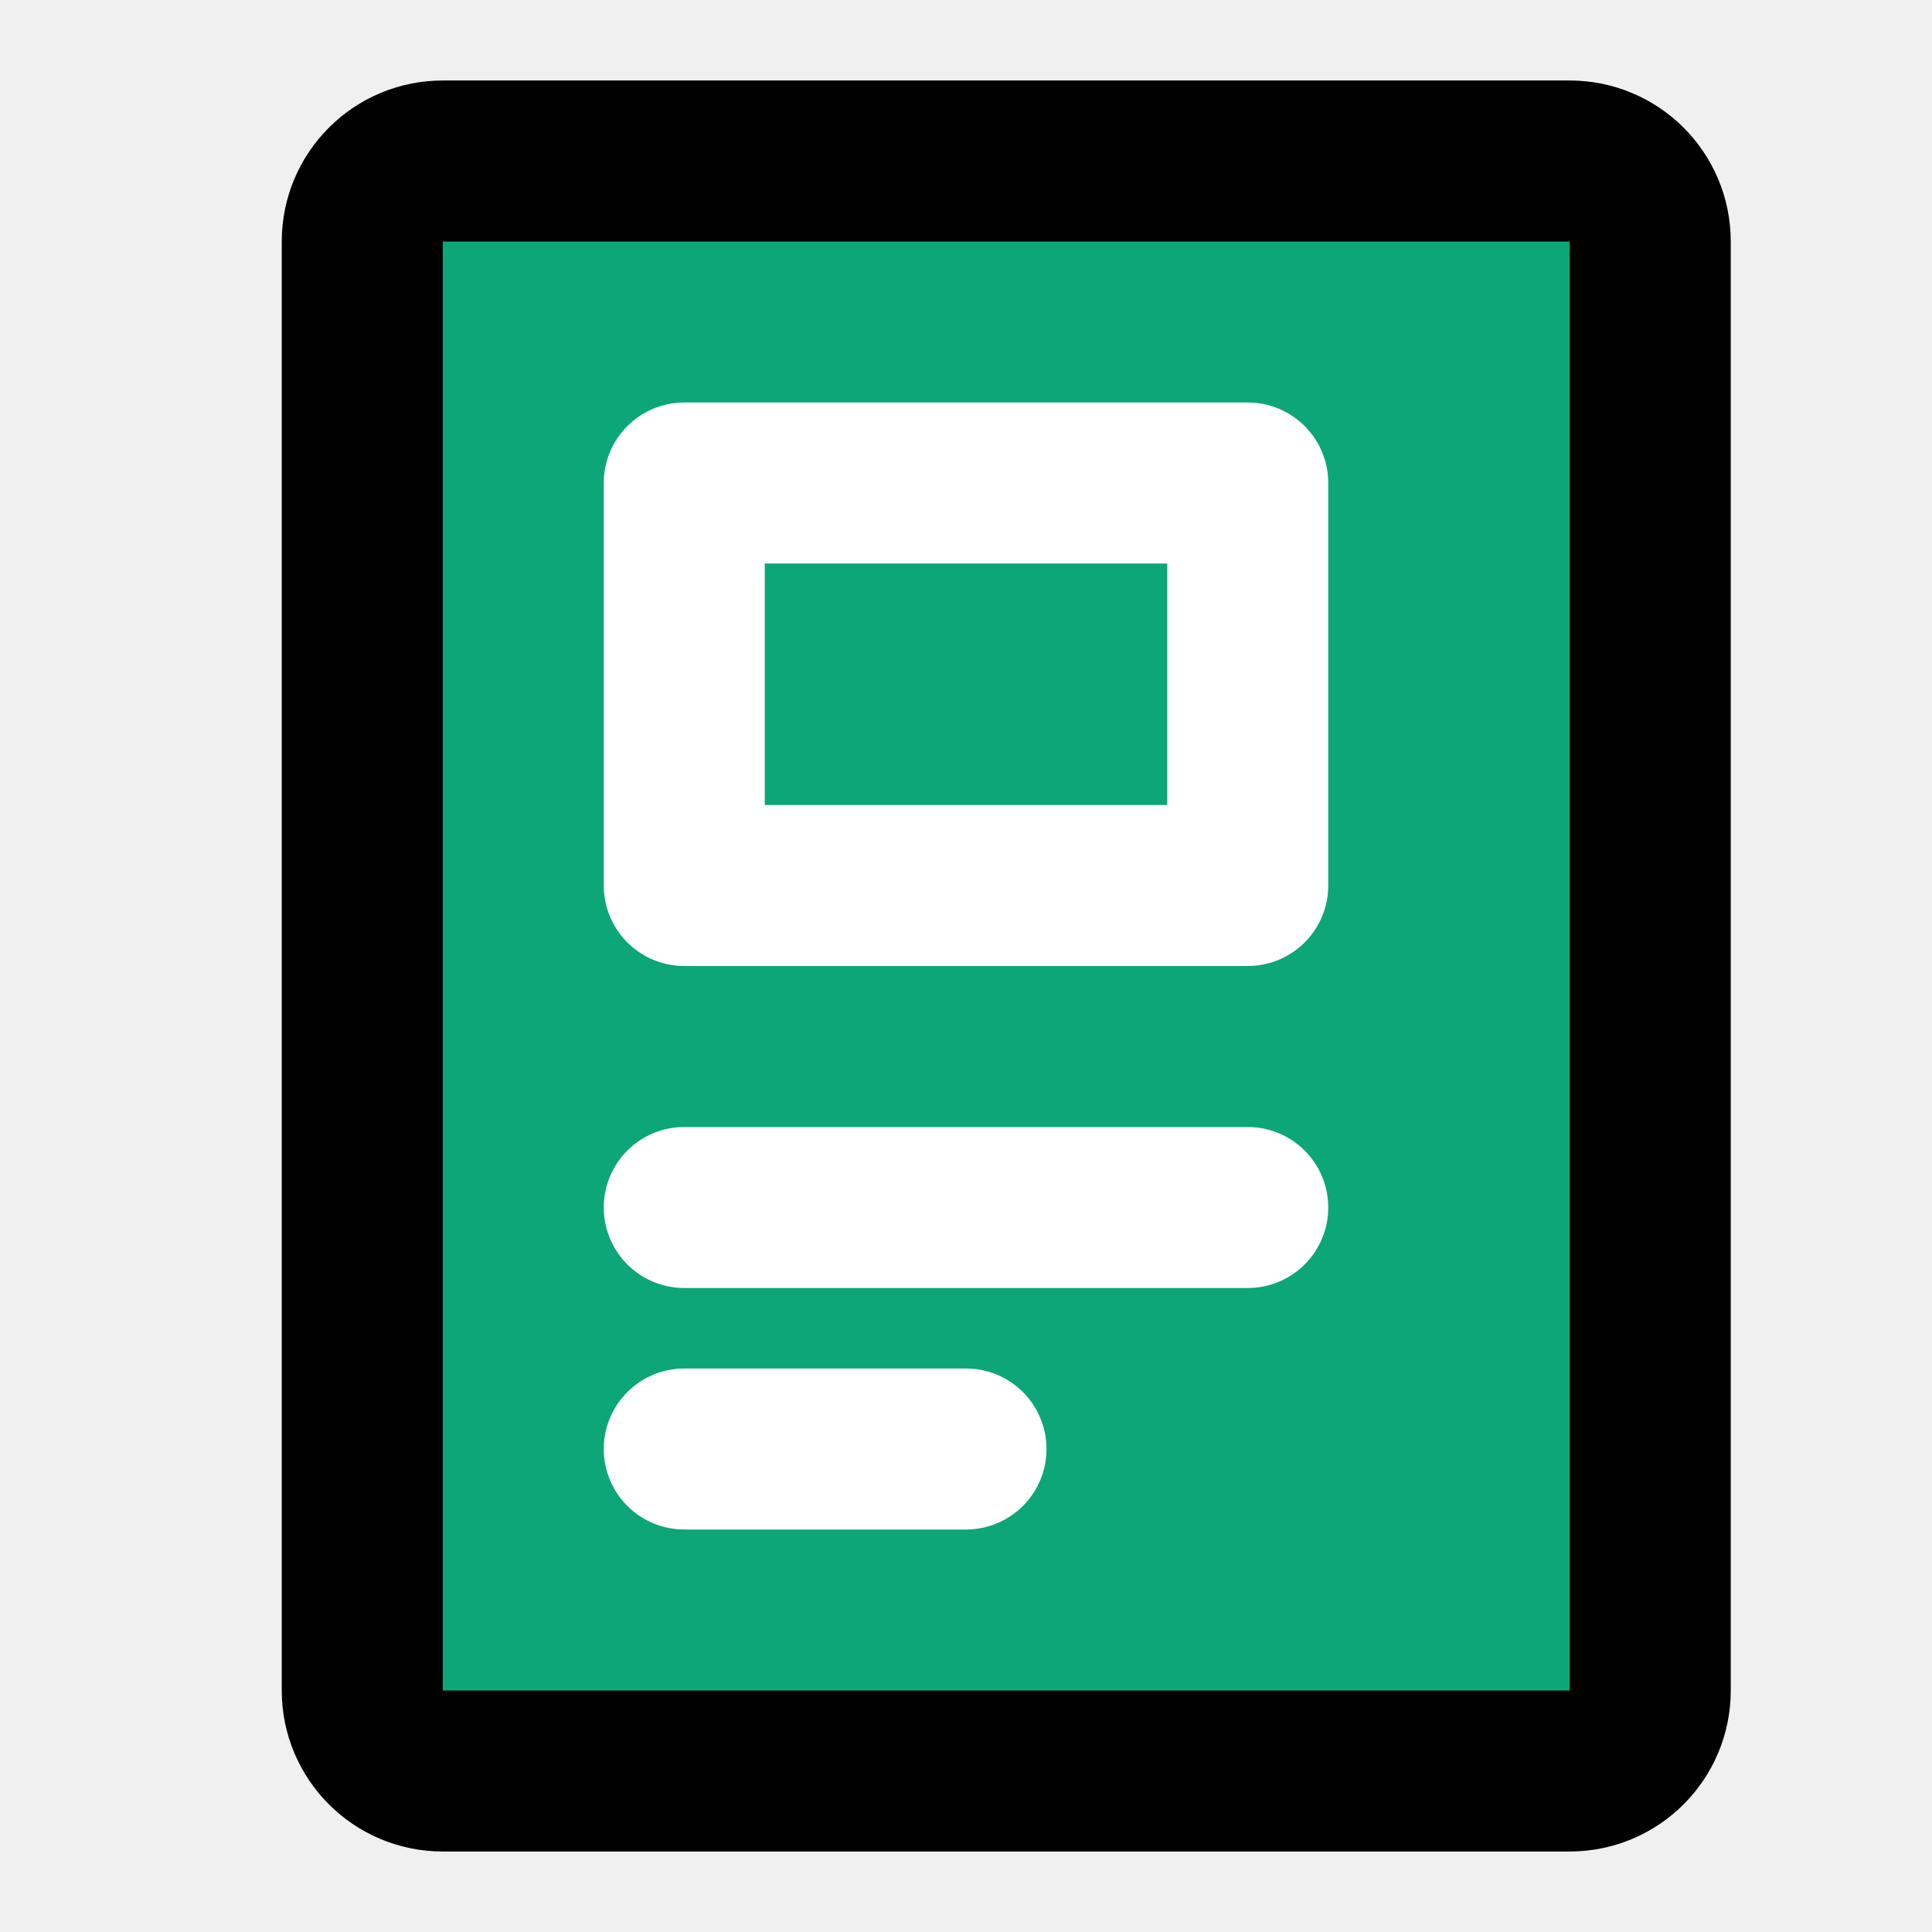
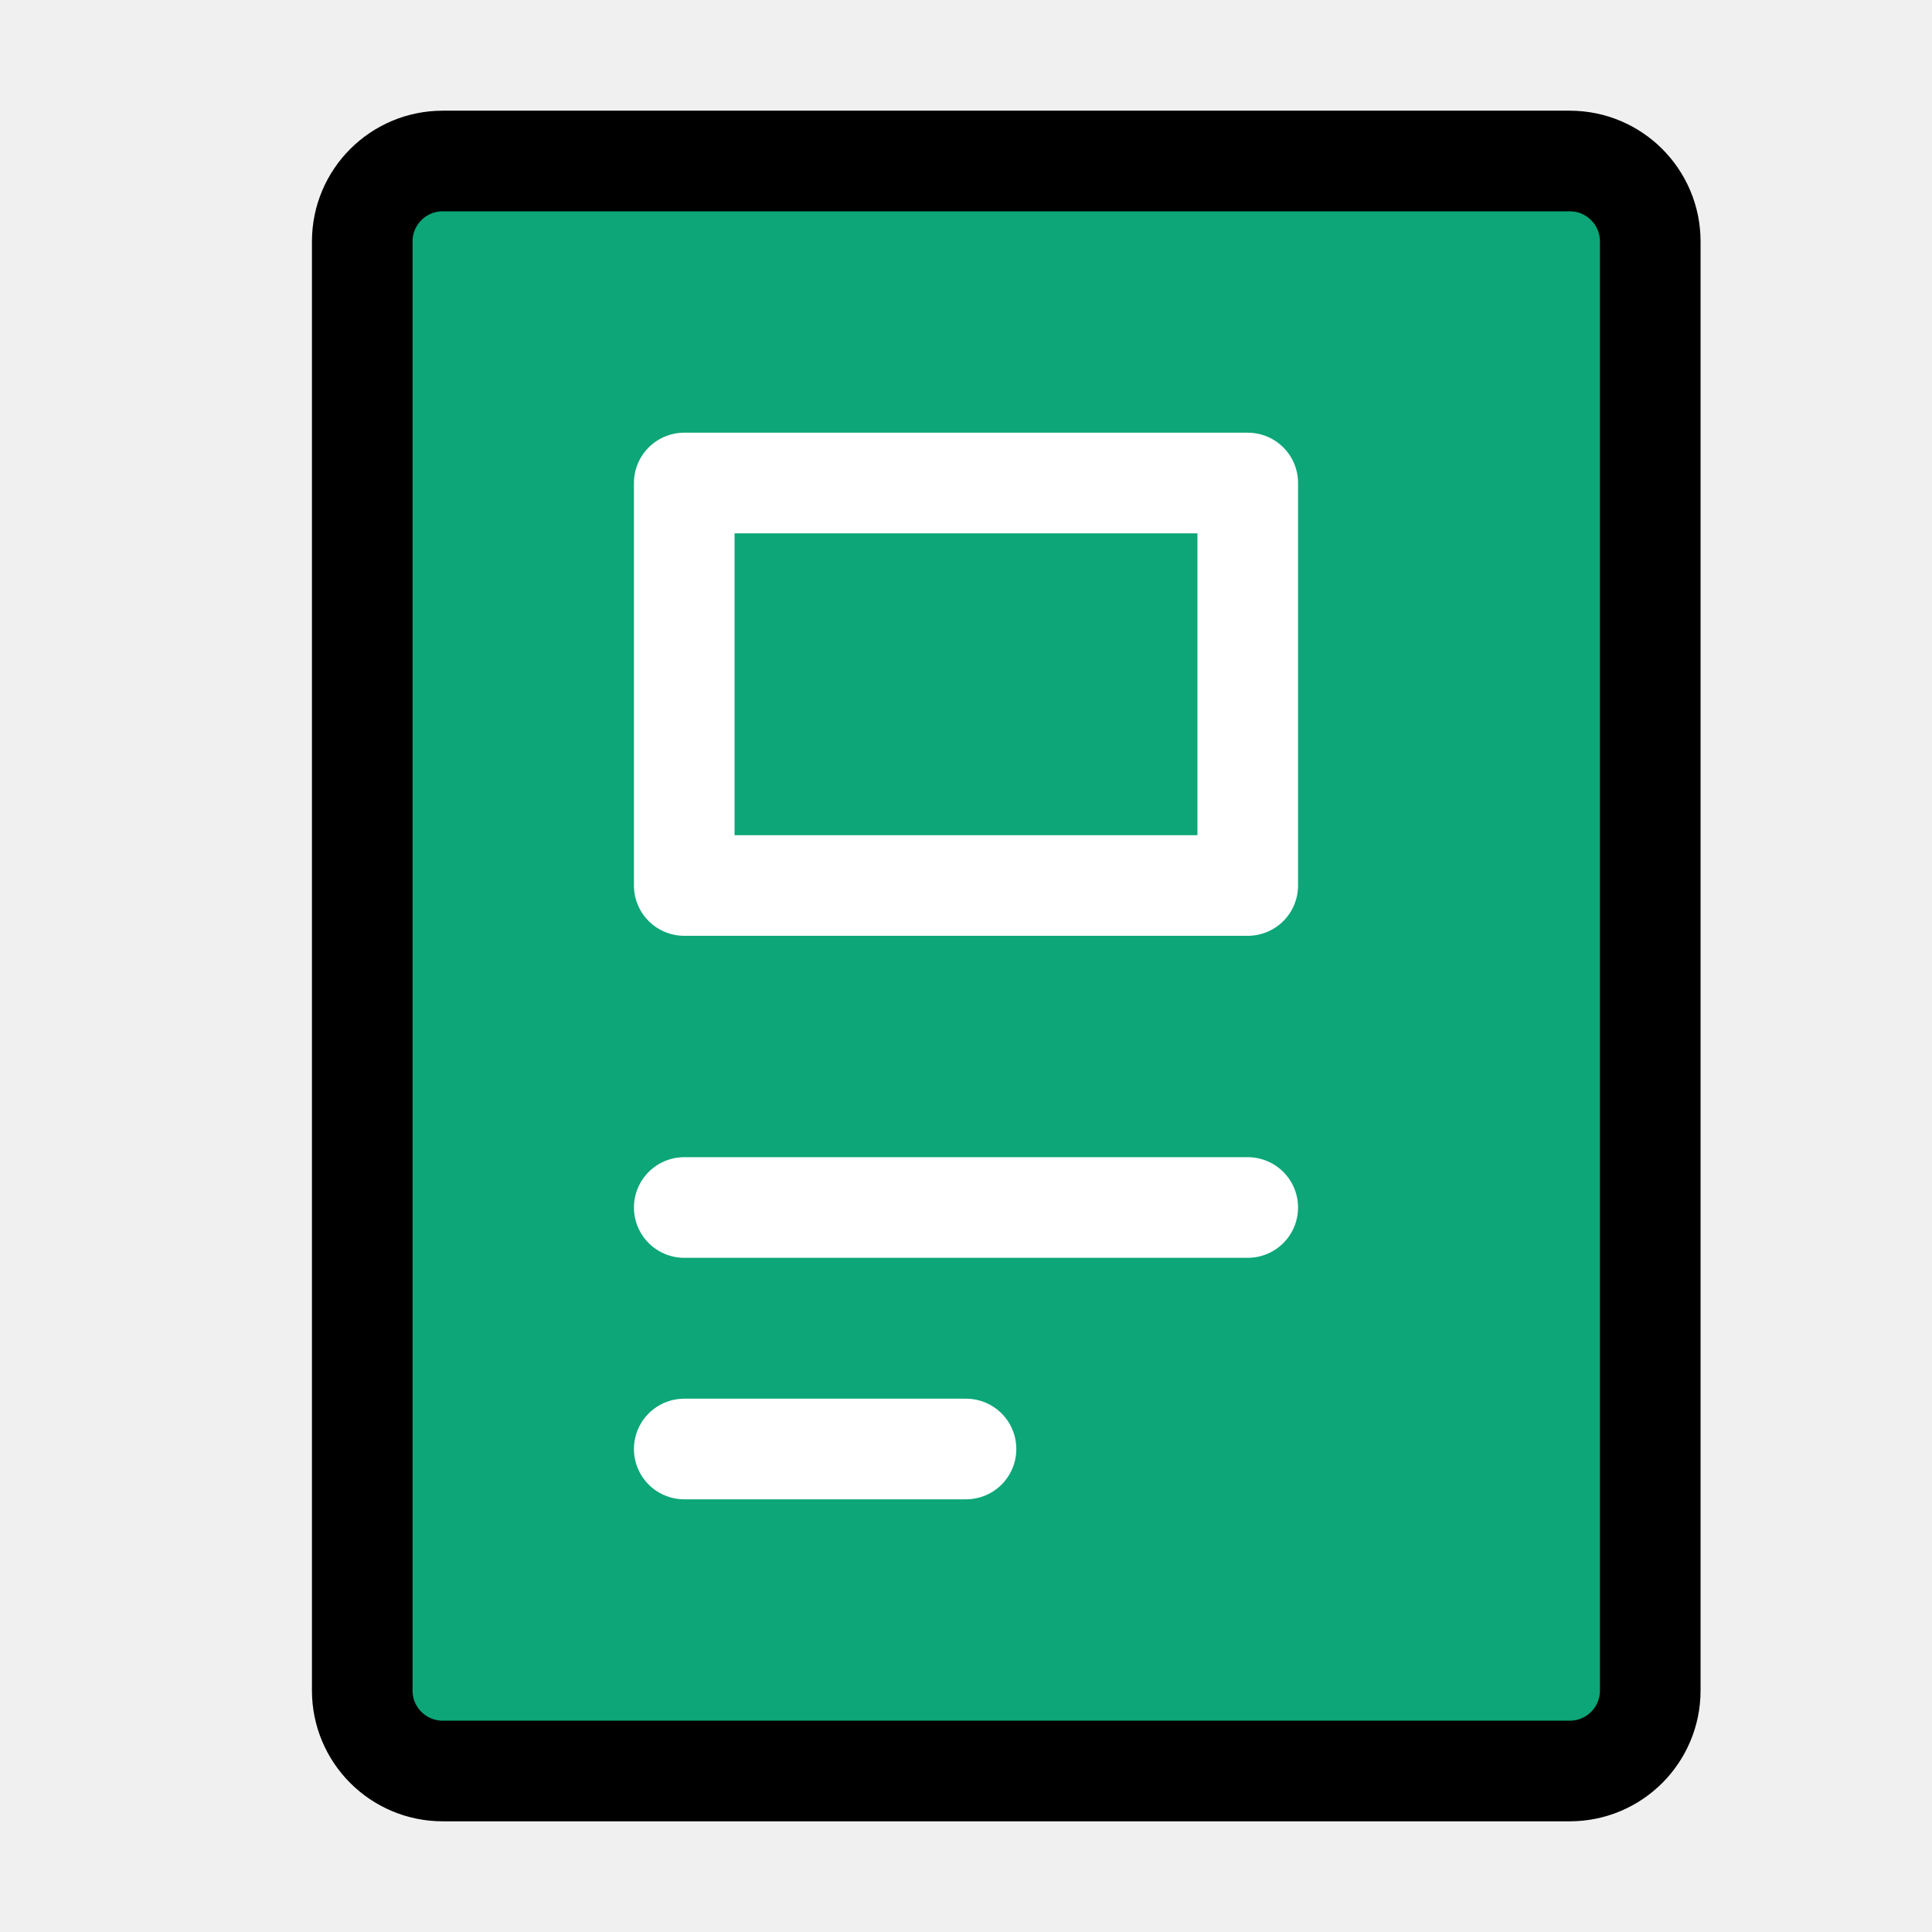
<svg xmlns="http://www.w3.org/2000/svg" viewBox="0 0 48 48">
-   <g fill="none" stroke-linecap="round" stroke-linejoin="round" stroke-width="4">
+   <g fill="none" stroke-linecap="round" stroke-linejoin="round" stroke-width="2.5">
    <path fill="#0ca678" stroke="#000" d="M39 4H11C9.895 4 9 4.895 9 6V42C9 43.105 9.895 44 11 44H39C40.105 44 41 43.105 41 42V6C41 4.895 40.105 4 39 4Z" />
    <path stroke="#fff" d="M17 30L31 30" />
    <path stroke="#fff" d="M17 36H24" />
    <rect width="14" height="10" x="17" y="12" fill="#0ca678" stroke="#fff" />
  </g>
</svg>
